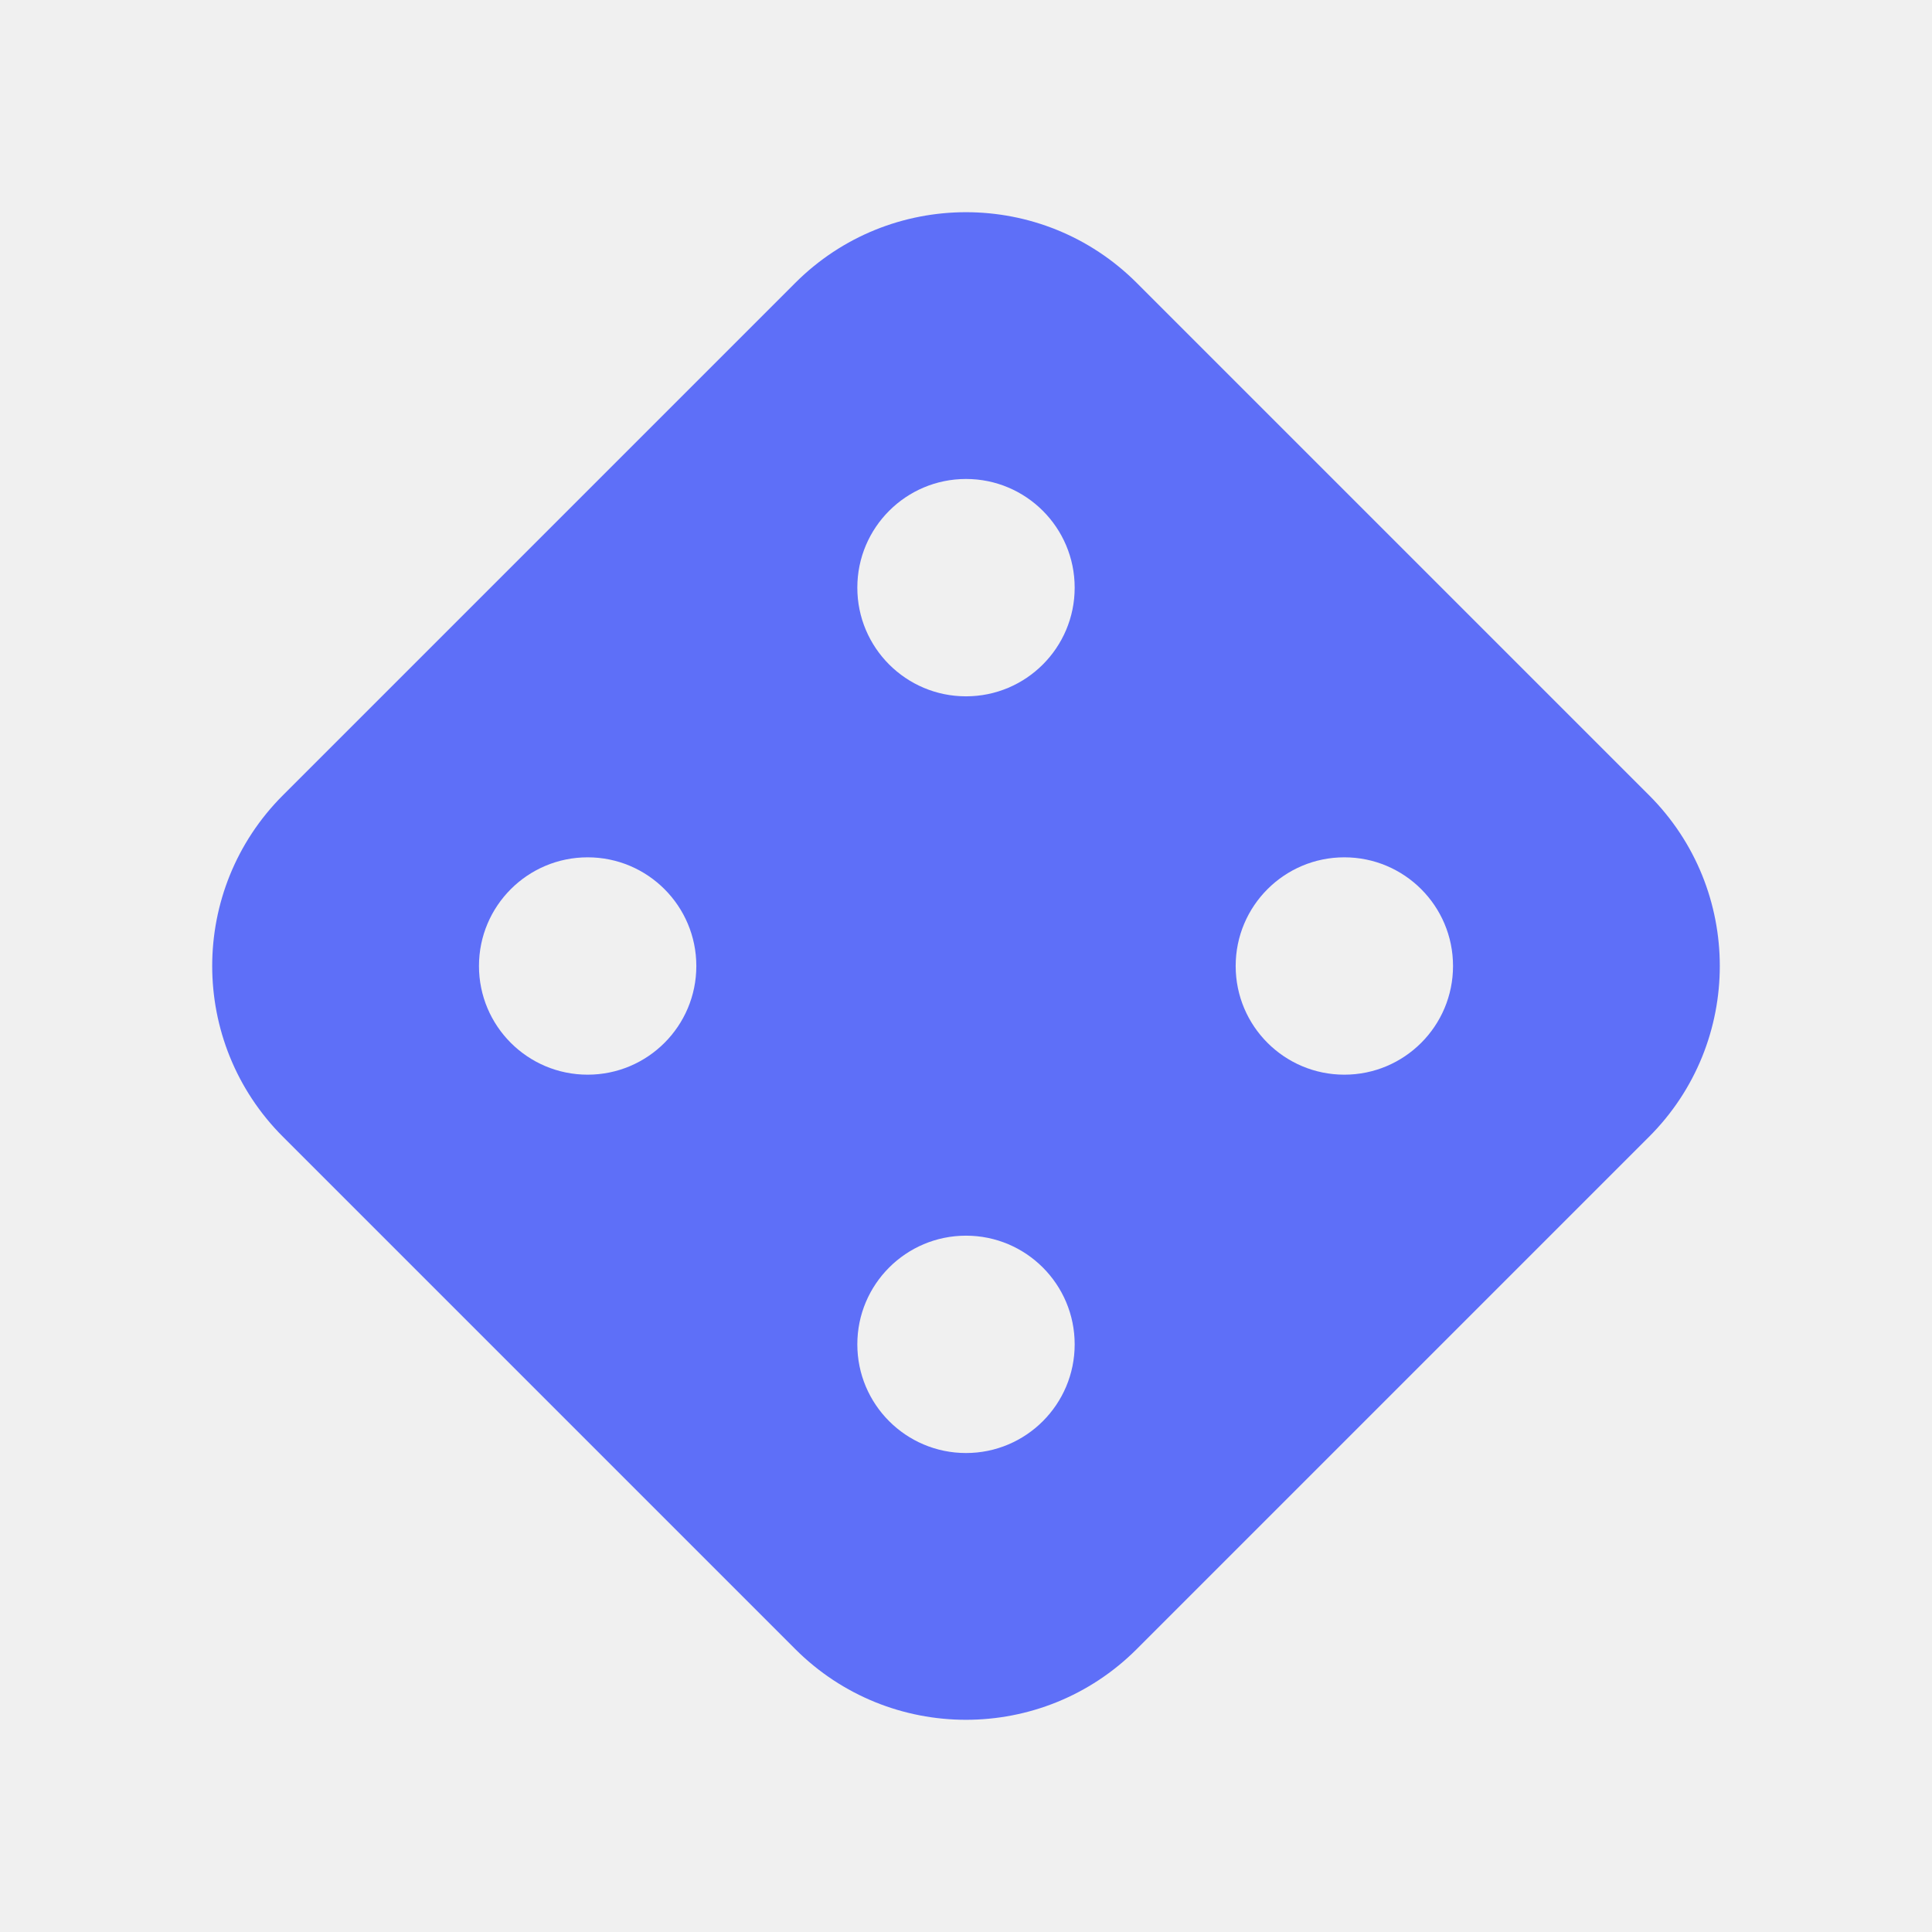
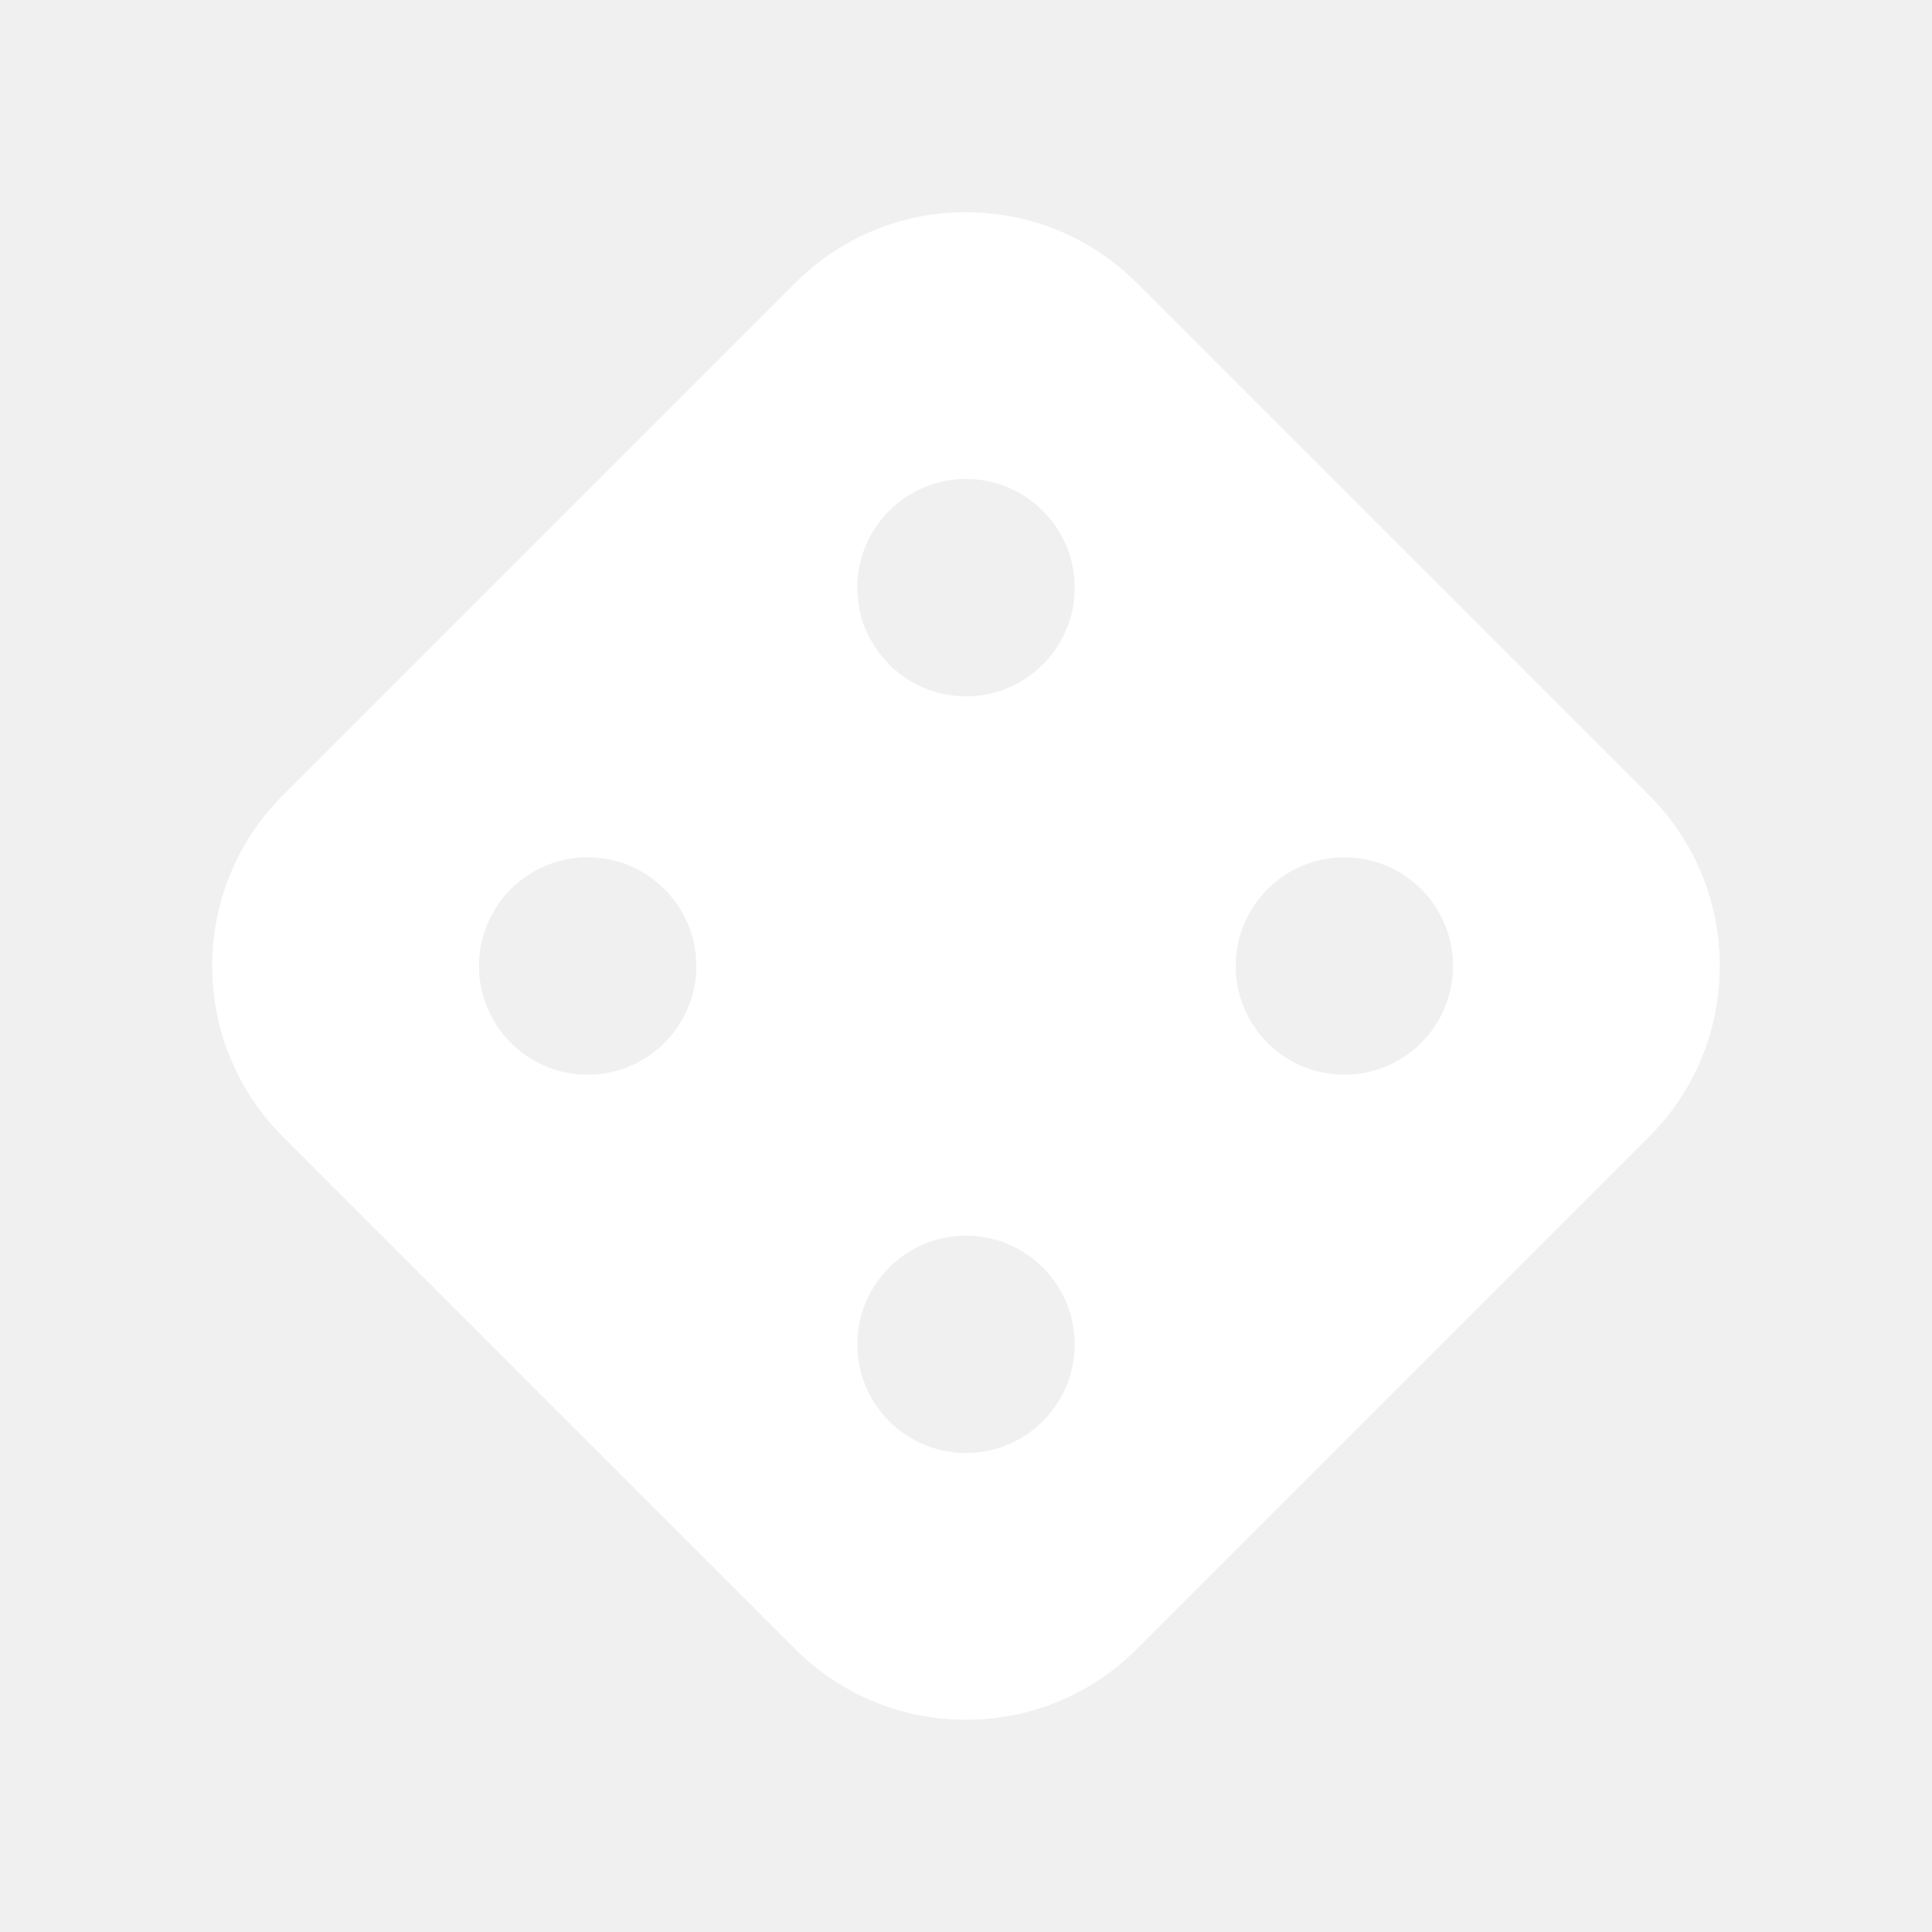
<svg xmlns="http://www.w3.org/2000/svg" viewBox="0 0 24 24" width="1024" height="1024" fill="none">
  <defs>
    <mask id="die-cutout">
      <rect width="24" height="24" fill="#FFFFFF" />
      <circle cx="12" cy="7.3" r="1.35" fill="#000000" />
      <circle cx="16.7" cy="12" r="1.35" fill="#000000" />
      <circle cx="12" cy="16.7" r="1.35" fill="#000000" />
      <circle cx="7.3" cy="12" r="1.35" fill="#000000" />
    </mask>
  </defs>
  <g mask="url(#die-cutout)">
-     <rect x="4.5" y="4.5" width="15" height="15" rx="3" ry="3" transform="rotate(45 12 12)" fill="#5E6FF8" />
+     <rect x="4.5" y="4.5" width="15" height="15" rx="3" ry="3" transform="rotate(45 12 12)" fill="#FFFFFF" />
  </g>
</svg>
